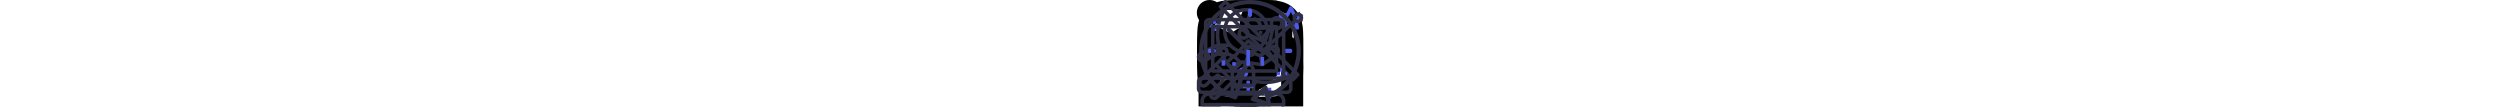
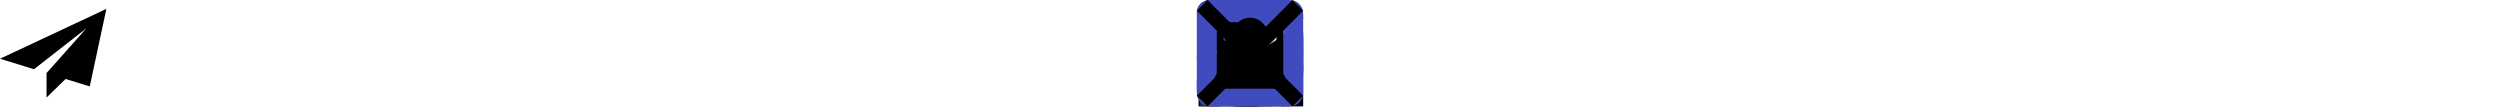
<svg xmlns="http://www.w3.org/2000/svg" viewBox="0 0 752 32">
  <svg id="icon-facebook" viewBox="0 0 32 32">
    <path d="M21.329 5.313h2.921v-5.088c-0.504-0.069-2.237-0.225-4.256-0.225-4.212 0-7.097 2.649-7.097 7.519v4.481h-4.648v5.688h4.648v14.312h5.699v-14.311h4.46l0.708-5.688h-5.169v-3.919c0.001-1.644 0.444-2.769 2.735-2.769z" />
  </svg>
  <svg id="icon-instagram" viewBox="0 0 32 32">
    <path d="M31.969 9.408c-0.075-1.7-0.35-2.869-0.744-3.882-0.406-1.075-1.031-2.038-1.85-2.838-0.8-0.813-1.769-1.444-2.832-1.844-1.019-0.394-2.182-0.669-3.882-0.744-1.713-0.081-2.257-0.1-6.601-0.1s-4.888 0.019-6.595 0.094c-1.7 0.075-2.869 0.35-3.882 0.744-1.075 0.406-2.038 1.031-2.838 1.85-0.813 0.8-1.444 1.769-1.844 2.832-0.394 1.019-0.669 2.182-0.744 3.882-0.081 1.713-0.1 2.257-0.1 6.601s0.019 4.888 0.094 6.595c0.075 1.7 0.35 2.869 0.744 3.882 0.406 1.075 1.038 2.038 1.85 2.838 0.8 0.813 1.769 1.444 2.832 1.844 1.019 0.394 2.182 0.669 3.882 0.744 1.706 0.075 2.25 0.094 6.595 0.094s4.888-0.019 6.595-0.094c1.7-0.075 2.869-0.35 3.882-0.744 2.151-0.832 3.851-2.532 4.682-4.682 0.394-1.019 0.669-2.182 0.744-3.882 0.075-1.707 0.094-2.25 0.094-6.595s-0.006-4.888-0.081-6.595zM29.087 22.473c-0.069 1.563-0.331 2.407-0.55 2.969-0.538 1.394-1.644 2.501-3.038 3.038-0.563 0.219-1.413 0.481-2.969 0.55-1.688 0.075-2.194 0.094-6.464 0.094s-4.782-0.019-6.464-0.094c-1.563-0.069-2.407-0.331-2.969-0.55-0.694-0.256-1.325-0.663-1.838-1.194-0.531-0.519-0.938-1.144-1.194-1.838-0.219-0.563-0.481-1.413-0.55-2.969-0.075-1.688-0.094-2.194-0.094-6.464s0.019-4.782 0.094-6.464c0.069-1.563 0.331-2.407 0.55-2.969 0.256-0.694 0.663-1.325 1.2-1.838 0.519-0.531 1.144-0.938 1.838-1.194 0.563-0.219 1.413-0.481 2.969-0.55 1.688-0.075 2.194-0.094 6.464-0.094 4.276 0 4.782 0.019 6.464 0.094 1.563 0.069 2.407 0.331 2.969 0.55 0.694 0.256 1.325 0.662 1.838 1.194 0.531 0.519 0.938 1.144 1.194 1.838 0.219 0.563 0.481 1.413 0.55 2.969 0.075 1.688 0.094 2.194 0.094 6.464s-0.019 4.77-0.094 6.458z" />
    <path d="M16.059 7.783c-4.538 0-8.22 3.682-8.22 8.22s3.682 8.22 8.22 8.22c4.538 0 8.22-3.682 8.22-8.22s-3.682-8.22-8.22-8.22zM16.059 21.335c-2.944 0-5.332-2.388-5.332-5.332s2.388-5.332 5.332-5.332c2.944 0 5.332 2.388 5.332 5.332s-2.388 5.332-5.332 5.332zM26.524 7.458c0 1.06-.859 1.919-1.919 1.919s-1.919-.859-1.919-1.919c0-1.06.859-1.919 1.919-1.919s1.919.859 1.919 1.919z" />
  </svg>
  <svg id="icon-linkedin" viewBox="0 0 32 32">
    <path d="M31.992 32v-.001h.008v-11.736c0-5.741-1.236-10.164-7.948-10.164-3.227 0-5.392 1.771-6.276 3.449h-.093v-2.913h-6.364v21.364h6.627v-10.579c0-2.785.528-5.479 3.977-5.479 3.399 0 3.449 3.179 3.449 5.657v10.401h6.62zM.528 10.636h6.635v21.364h-6.635v-21.364zM3.843 0c-2.121 0-3.843 1.721-3.843 3.843s1.721 3.879 3.843 3.879c2.121 0 3.843-1.757 3.843-3.879-.001-2.121-1.723-3.843-3.843-3.843v0z" />
  </svg>
  <svg id="icon-twitter" viewBox="0 0 32 32">
    <path d="M32 6.078c-1.19 0.522-2.458 0.868-3.78 1.036 1.36-0.812 2.398-2.088 2.886-3.626-1.268 0.756-2.668 1.29-4.16 1.588-1.204-1.282-2.92-2.076-4.792-2.076-3.632 0-6.556 2.948-6.556 6.562 0 0.52 0.044 1.020 0.152 1.496-5.454-0.266-10.28-2.88-13.522-6.862-0.566 0.982-0.898 2.106-0.898 3.316 0 2.272 1.17 4.286 2.914 5.452-1.054-0.020-2.088-0.326-2.964-0.808 0 0.020 0 0.046 0 0.072 0 3.188 2.274 5.836 5.256 6.446-0.534 0.146-1.116 0.216-1.72 0.216-0.42 0-0.844-0.024-1.242-0.112 0.85 2.598 3.262 4.508 6.13 4.57-2.232 1.746-5.066 2.798-8.134 2.798-0.538 0-1.054-0.024-1.57-0.090 2.906 1.874 6.35 2.944 10.064 2.944 12.072 0 18.672-10 18.672-18.668 0-0.29-0.010-0.57-0.024-0.848 1.302-0.924 2.396-2.078 3.288-3.406z" />
  </svg>
  <svg id="icon-antenna" viewBox="0 0 32 32">
    <path fill="#2e2f42" d="M30.773 22.098l-8.443-8.505 0.937-4.615c0.242 0.094 0.499 0.144 0.758 0.146h0.006c1.192 0.014 2.17-0.941 2.184-2.133s-0.941-2.17-2.133-2.184c-1.192-0.014-2.17 0.941-2.184 2.133-0.003 0.255 0.039 0.509 0.125 0.749l-4.96 0.605-8.091-8.133c-0.099-0.101-0.235-0.159-0.377-0.16-0.14 0.001-0.274 0.056-0.373 0.155l-1.513 1.504c-0.208 0.208-0.208 0.546 0 0.754l0.814 0.826c-3.153 5.798-2.129 12.978 2.519 17.663 0.043 0.041 0.092 0.074 0.146 0.098-0.034 0.18-0.051 0.364-0.052 0.547v6.187h-6.4c-1.472 0.002-2.665 1.195-2.667 2.667v1.067c0 0.295 0.239 0.533 0.533 0.533h24.533c0.295 0 0.533-0.239 0.533-0.533v-1.067c-0.002-1.472-1.195-2.665-2.667-2.667h-6.4v-2.742c1.003 0.21 2.024 0.317 3.049 0.32 2.458-0.003 4.877-0.615 7.040-1.783l0.818 0.823c0.099 0.101 0.235 0.159 0.377 0.16 0.14-0.001 0.274-0.056 0.373-0.155l1.513-1.504c0.208-0.208 0.208-0.546 0-0.754zM23.28 6.233c0.418-0.415 1.093-0.414 1.509 0.004s0.414 1.093-0.004 1.508c-0.2 0.199-0.47 0.31-0.752 0.31h-0.003c-0.589-0.003-1.064-0.483-1.061-1.072 0.002-0.282 0.115-0.552 0.314-0.751h-0.002zM22.024 9.738l-0.598 2.946-1.175-1.182 1.774-1.763zM21.419 8.836l-1.92 1.909-1.485-1.493 3.405-0.415zM24.004 28.8c0.884 0 1.6 0.716 1.6 1.6v0.533h-23.467v-0.533c0-0.884 0.716-1.6 1.6-1.6h20.267zM16.537 26.667v1.067h-5.333v-1.067h5.333zM11.204 25.6v-4.053c0-1.294 1.196-2.347 2.667-2.347s2.667 1.053 2.667 2.347v4.053h-5.333zM17.604 23.904v-2.357c0-1.882-1.675-3.413-3.733-3.413-1.331-0.020-2.576 0.657-3.281 1.786-4.058-4.274-4.971-10.645-2.279-15.887l18.602 18.708c-2.872 1.461-6.165 1.873-9.309 1.163zM28.893 23.22l-21.057-21.181 0.755-0.752 7.935 7.98c0.004 0 0.006 0.007 0.010 0.010l13.115 13.191-0.757 0.752z" />
    <path fill="#4d5ae5" d="M13.876 20.267h-0.005c-0.884-0.001-1.601 0.714-1.602 1.598s0.714 1.601 1.598 1.602h0.005c0.884 0.001 1.601-0.714 1.602-1.598s-0.714-1.601-1.598-1.602zM14.249 22.245c-0.1 0.1-0.236 0.156-0.378 0.155-0.295-0.002-0.532-0.242-0.531-0.536 0.001-0.141 0.057-0.276 0.157-0.375s0.233-0.154 0.373-0.155c0.295 0.002 0.532 0.242 0.531 0.536-0.001 0.141-0.057 0.276-0.157 0.375h0.005z" />
  </svg>
  <svg id="icon-astronaut" viewBox="0 0 32 32">
    <path fill="#4d5ae5" d="M31.974 4.524c-.063-.193-.229-.333-.43-.363l-1.91-.278-.855-1.731c-.179-.365-.777-.365-.956 0l-.855 1.731-1.91.278c-.201.029-.367.17-.431.363-.062.193-.011.405.135.547l1.383 1.348-.326 1.903c-.034.2.048.402.212.522.166.121.382.135.562.04l1.709-.899 1.709.899c.078.041.164.061.249.061.11 0 .221-.034.314-.102.164-.119.246-.322.212-.522l-.326-1.903 1.383-1.348c.145-.142.197-.354.135-.547zM29.511 5.851c-.125.122-.183.299-.153.472l.191 1.114-1-.526c-.078-.041-.163-.061-.249-.061s-.17.02-.249.061l-1.001.526.191-1.114c.03-.173-.028-.349-.153-.472l-.81-.789 1.119-.163c.174-.025.324-.134.402-.292l.5-1.013.5 1.013c.078.157.228.267.402.292l1.119.163-.809.789zM26.133 20.522h-1.067v1.067h1.067v-1.067zM26.133 22.656h-1.067v1.067h1.067v-1.067zM27.2 21.589h-1.067v1.067h1.067v-1.067zM25.067 21.589h-1.067v1.067h1.067v-1.067zM22.4 26.389h-1.067v1.067h1.067v-1.067zM22.4 28.522h-1.067v1.067h1.067v-1.067zM23.467 27.456h-1.067v1.067h1.067v-1.067zM21.333 27.456h-1.067v1.067h1.067v-1.067zM16 24.256h-1.067v1.067h1.067v-1.067zM16 26.389h-1.067v1.067h1.067v-1.067zM17.067 25.322h-1.067v1.067h1.067v-1.067zM14.933 25.322h-1.067v1.067h1.067v-1.067zM5.867 6.122h-1.067v1.067h1.067v-1.067zM5.867 8.255h-1.067v1.067h1.067v-1.067z" />
    <path fill="#4d5ae5" d="M6.933 7.189h-1.067v1.067h1.067v-1.067zM4.8 7.189h-1.067v1.067h1.067v-1.067z" />
    <path fill="#2e2f42" d="M24.715 14.159c-0.287-0.388-0.709-0.637-1.188-0.705-0.481-0.068-0.956 0.058-1.34 0.352l-1.252 0.96-1.898 1.417-1.358-0.541c2.421-1.086 4.114-3.508 4.114-6.32 0-3.823-3.123-6.933-6.961-6.933s-6.961 3.11-6.961 6.933c0 1.386 0.414 2.674 1.12 3.758l-2.764-0.024c-0.002 0-0.003 0-0.005 0-0.009 0-0.015 0.004-0.023 0.005-0.053 0.002-0.105 0.013-0.155 0.031-0.013 0.005-0.026 0.008-0.038 0.013-0.006 0.003-0.013 0.003-0.019 0.006l-3.233 1.596c-0.001 0-0.001 0-0.001 0.001l-1.893 0.911c-0.021 0.009-0.042 0.021-0.063 0.035-0.755 0.502-1.012 1.489-0.598 2.295 0.22 0.429 0.595 0.745 1.056 0.889 0.178 0.055 0.359 0.083 0.539 0.083 0.29 0 0.577-0.071 0.839-0.211l1.388-0.738 2.264-1.169 1.357-0.008-5.442 5.416c-0.001 0.001-0.001 0.001-0.002 0.001l-1.339 1.333c-0.316 0.315-0.49 0.732-0.49 1.178s0.174 0.863 0.49 1.179c0.325 0.323 0.752 0.485 1.179 0.485s0.854-0.162 1.18-0.485l1.314-1.309 1.741-1.3 0.901 0.897-1.762 1.754c-0 0.001-0.001 0.001-0.002 0.001l-1.339 1.333c-0.316 0.315-0.49 0.732-0.49 1.178s0.174 0.863 0.49 1.179c0.325 0.323 0.753 0.485 1.18 0.485s0.855-0.162 1.18-0.485l3.482-3.467c0.001-0.001 0.001-0.001 0.001-0.002l1.010-1-0.004-0.004c0.006-0.006 0.015-0.009 0.022-0.015l5.166-5.658 3.471 0.494c0.025 0.004 0.050 0.005 0.075 0.005 0.065 0 0.127-0.015 0.187-0.038 0.018-0.006 0.033-0.015 0.050-0.023 0.019-0.010 0.039-0.015 0.058-0.027l3.213-2.133c0.012-0.008 0.018-0.021 0.029-0.029 0.013-0.010 0.029-0.014 0.041-0.026l1.271-1.191c0.662-0.62 0.753-1.635 0.212-2.362zM2.13 17.77c-0.173 0.093-0.37 0.111-0.558 0.052-0.187-0.058-0.338-0.186-0.427-0.358-0.161-0.314-0.068-0.695 0.214-0.902l1.314-0.632 0.449 1.313-0.992 0.527zM5.628 15.942l-1.548 0.8-0.439-1.283 2.027-1.001-0.040 1.484zM20.727 9.322c0 0.918-0.219 1.785-0.599 2.559l-4.181-1.899c-0.044-0.573-0.341-1.075-0.788-1.388l1.464-4.86c2.378 0.756 4.105 2.974 4.105 5.588zM8.938 9.322c0-3.235 2.644-5.867 5.894-5.867 0.253 0 0.5 0.021 0.745 0.052l-1.432 4.754c-0.019-0.001-0.037-0.006-0.057-0.006-1.033 0-1.873 0.837-1.873 1.867s0.84 1.867 1.873 1.867c0.694 0 1.294-0.383 1.618-0.945l3.862 1.755c-1.075 1.446-2.795 2.39-4.737 2.39-3.25 0-5.894-2.632-5.894-5.867zM14.894 10.122c0 0.441-0.362 0.8-0.806 0.8s-0.806-0.359-0.806-0.8c0-0.441 0.362-0.8 0.806-0.8s0.806 0.359 0.806 0.8zM2.465 25.146c-0.236 0.234-0.619 0.234-0.854 0.001-0.114-0.114-0.176-0.263-0.176-0.423s0.062-0.309 0.176-0.421l0.962-0.958 0.851 0.848-0.959 0.955zM5.679 28.88c-0.236 0.234-0.619 0.235-0.855 0.001-0.114-0.114-0.176-0.263-0.176-0.423s0.062-0.309 0.176-0.421l0.963-0.959 0.852 0.848-0.96 0.955zM9.16 25.411c-0.001 0-0.001 0-0.002 0.001l-1.765 1.76-0.852-0.848 1.763-1.755c0 0 0 0 0-0s0.001-0.001 0.002-0.001c0.040-0.040 0.065-0.088 0.090-0.135 0.007-0.014 0.020-0.026 0.026-0.040 0.017-0.041 0.019-0.085 0.026-0.129 0.003-0.025 0.014-0.047 0.014-0.073 0-0.036-0.013-0.070-0.020-0.106-0.006-0.032-0.006-0.065-0.019-0.095-0.020-0.050-0.055-0.094-0.091-0.138-0.010-0.012-0.014-0.027-0.025-0.038 0 0 0 0-0.001 0s-0.001-0.002-0.001-0.002l-1.607-1.6c-0.017-0.017-0.039-0.024-0.058-0.038-0.028-0.022-0.055-0.042-0.087-0.058-0.030-0.015-0.061-0.024-0.093-0.033-0.034-0.010-0.067-0.017-0.103-0.020-0.033-0.002-0.063 0.001-0.095 0.005-0.036 0.004-0.069 0.009-0.104 0.020-0.034 0.011-0.063 0.027-0.094 0.045-0.020 0.011-0.042 0.015-0.061 0.029l-1.773 1.324-0.901-0.897 2.399-2.386 4.361 4.289-0.928 0.919zM15.979 18.394c-0.015-0.002-0.030 0.004-0.045 0.003-0.039-0.002-0.076 0.001-0.115 0.007-0.030 0.005-0.059 0.011-0.088 0.021-0.034 0.012-0.065 0.028-0.097 0.047-0.030 0.018-0.057 0.037-0.083 0.061-0.013 0.011-0.028 0.017-0.040 0.029l-4.698 5.146-4.328-4.257 2.833-2.818c0.209-0.208 0.21-0.546 0.002-0.755-0.105-0.105-0.243-0.157-0.381-0.156v-0.001l-2.219 0.013 0.028-1.607 3.104 0.027c1.265 1.294 3.029 2.101 4.981 2.101 0.437 0 0.864-0.045 1.279-0.123 0.040 0.032 0.079 0.065 0.13 0.085l2.41 0.96 0.152 0.758 0.178 0.885-3.003-0.427zM20.020 18.572l-0.313-1.558 1.446-1.080 0.947 1.257-2.080 1.381zM23.774 15.741l-0.838 0.785-0.931-1.236 0.831-0.637c0.155-0.119 0.351-0.168 0.543-0.143 0.193 0.027 0.364 0.128 0.48 0.284 0.217 0.292 0.18 0.699-0.085 0.947z" />
    <path fill="#2e2f42" d="m13.602 18.544-2.143-2.133c-.207-.207-.545-.207-.753 0l-2.142 2.133c-.1.101-.157.236-.157.378s.056.278.157.378l2.142 2.133c.104.103.241.155.377.155s.273-.052.376-.155l2.143-2.133c.1-.1.157-.236.157-.378s-.057-.278-.157-.378zM11.083 20.303l-1.387-1.381 1.387-1.381 1.387 1.381-1.387 1.381zM17.164 5.071l-.258 1.036c.071.018 1.738.452 1.738 2.149h1.067c0-2.017-1.666-2.965-2.547-3.185zM19.711 9.322h-1.067v1.067h1.067v-1.067z" />
  </svg>
  <svg id="icon-clock" viewBox="0 0 32 32">
    <path fill="#2e2f42" d="M31.297 15.301c-0.002-8.452-6.855-15.303-15.308-15.301s-15.303 6.855-15.301 15.308c0.001 6.658 4.307 12.551 10.649 14.576 0.061 0.019 0.124 0.029 0.187 0.029 0.121-0 0.239-0.032 0.342-0.094 0.135-0.080 0.236-0.207 0.283-0.356l3.865-12.25c1.057-0.005 1.909-0.866 1.903-1.923s-0.866-1.909-1.923-1.903c-0.284 0.001-0.565 0.067-0.82 0.191l-5.106-5.107c-0.253-0.245-0.657-0.238-0.902 0.016-0.239 0.247-0.239 0.639 0 0.886l5.103 5.109c-0.392 0.799-0.168 1.764 0.536 2.309l-3.683 11.673c-7.278-2.681-11.004-10.754-8.323-18.032s10.754-11.004 18.032-8.323c7.278 2.681 11.004 10.754 8.323 18.032-1.31 3.556-4.001 6.431-7.462 7.973l-0.398-1.874c-0.073-0.345-0.411-0.565-0.756-0.492-0.109 0.023-0.209 0.074-0.293 0.148l-3.837 3.426c-0.263 0.234-0.287 0.637-0.052 0.9 0.076 0.085 0.174 0.149 0.283 0.184l4.899 1.564c0.335 0.108 0.694-0.077 0.802-0.412 0.034-0.106 0.040-0.219 0.017-0.328l-0.391-1.839c5.664-2.388 9.342-7.942 9.329-14.089zM15.992 14.664c0.352 0 0.638 0.286 0.638 0.638s-0.286 0.638-0.638 0.638c-0.352 0-0.638-0.285-0.638-0.638s0.285-0.638 0.638-0.638zM18.093 29.528l2.184-1.948 0.603 2.84-2.787-0.892z" />
    <path fill="#4d5ae5" d="M15.354 3.185v1.275c0 .352.285.638.638.638s.638-.285.638-.638v-1.275c0-.352-.286-.638-.638-.638s-.638.286-.638.638zM3.876 14.664c-.352 0-.638.286-.638.638s.285.638.638.638h1.275c.352 0 .638-.285.638-.638s-.285-.638-.638-.638h-1.275zM28.108 15.939c.352 0 .638-.285.638-.638s-.285-.638-.638-.638h-1.275c-.352 0-.638.286-.638.638s.286.638.638.638h1.275z" />
  </svg>
  <svg id="icon-diagram" viewBox="0 0 32 32">
    <path fill="#4d5ae5" d="M14.925 14.965h1.066v4.798h-1.066v-4.797zM19.19 17.097h1.066v2.665h-1.066v-2.665zM10.661 18.696h1.066v1.066h-1.066v-1.066zM7.463 18.163h1.066v1.599h-1.066v-1.599z" />
    <path fill="#2e2f42" d="M1.599 28.291h25.587c0.883 0 1.599-0.716 1.599-1.599v-2.132c0-0.883-0.716-1.599-1.599-1.599h-0.533v-13.293l3.028-2.868c0.703 0.346 1.553 0.136 2.013-0.499s0.396-1.508-0.152-2.068-1.42-0.644-2.065-0.198c-0.644 0.446-0.873 1.292-0.542 2.002l-2.281 2.163v-1.23c0-0.883-0.716-1.599-1.599-1.599h-21.322c-0.883 0-1.599 0.716-1.599 1.599v15.992h-0.533c-0.883 0-1.599 0.716-1.599 1.599v2.132c0 0.883 0.716 1.599 1.599 1.599zM30.384 4.837c0.294 0 0.533 0.239 0.533 0.533s-0.239 0.533-0.533 0.533c-0.294 0-0.533-0.239-0.533-0.533s0.239-0.533 0.533-0.533zM3.198 6.969c0-0.294 0.239-0.533 0.533-0.533h21.322c0.294 0 0.533 0.239 0.533 0.533v2.239l-1.066 1.013v-2.186c0-0.294-0.239-0.533-0.533-0.533h-19.19c-0.294 0-0.533 0.239-0.533 0.533v13.326c0 0.294 0.239 0.533 0.533 0.533h19.19c0.294 0 0.533-0.239 0.533-0.533v-9.674l1.066-1.010v12.284h-22.388v-15.992zM7.996 13.899c-0.721-0.002-1.354 0.478-1.546 1.174s0.105 1.433 0.725 1.801c0.62 0.368 1.41 0.276 1.928-0.226l1.853 0.93c0.215 0.108 0.476 0.057 0.636-0.123l3.939-4.431 3.872 2.901c0.208 0.156 0.498 0.139 0.686-0.039l3.365-3.188v8.131h-18.124v-12.26h18.124v2.66l-3.771 3.572-3.904-2.927c-0.222-0.166-0.534-0.135-0.718 0.072l-3.993 4.493-1.493-0.746c0.011-0.064 0.018-0.129 0.020-0.193 0-0.883-0.716-1.599-1.599-1.599zM8.529 15.498c0 0.294-0.239 0.533-0.533 0.533s-0.533-0.239-0.533-0.533c0-0.294 0.239-0.533 0.533-0.533s0.533 0.239 0.533 0.533zM11.727 24.027h5.331v0.533c0 0.294-0.239 0.533-0.533 0.533h-4.264c-0.294 0-0.533-0.239-0.533-0.533v-0.533zM1.066 24.56c0-0.294 0.239-0.533 0.533-0.533h9.062v0.533c0 0.883 0.716 1.599 1.599 1.599h4.264c0.883 0 1.599-0.716 1.599-1.599v-0.533h9.062c0.294 0 0.533 0.239 0.533 0.533v2.132c0 0.294-0.239 0.533-0.533 0.533h-25.587c-0.294 0-0.533-0.239-0.533-0.533v-2.132z" />
  </svg>
+   <svg id="icon-Property-1click" viewBox="0 0 32 32">
+     <path fill="#404bbf" d="M4 1h24c1.657 0 3 1.343 3 3v24c0 1.657-1.343 3-3 3H4c-1.657 0-3-1.343-3-3V4c0-1.657 1.343-3 3-3z" />
+     <path fill="#f4f4fd" d="M22.891 8.51c.346-.331.805-.514 1.283-.51s.934.193 1.275.53c.341.336.538.792.551 1.272s-.161.945-.483 1.299L15.728 23.41c-.168.182-.371.328-.597.43s-.47.156-.717.161c-.247.005-.493-.041-.723-.134s-.438-.232-.613-.408l-6.492-6.527c-.181-.169-.326-.374-.426-.601s-.155-.472-.159-.72c-.004-.248.041-.495.134-.725s.23-.44.405-.615c.175-.176.383-.314.612-.407s.475-.139.722-.134c.247.004.491.059.716.16s.429.247.597.429l5.137 5.163 8.521-10.915c.015-.019.032-.037.049-.054h-.002z" />
+     <path fill="none" stroke="#404bbf" stroke-width="2" d="M4 1h24c1.657 0 3 1.343 3 3v24c0 1.657-1.343 3-3 3H4c-1.657 0-3-1.343-3-3V4c0-1.657 1.343-3 3-3z" />
+   </svg>
+   <svg id="icon-phone-black-18dp" viewBox="0 0 24 32">
+     <path d="m19.635 18.487-2.451-.28c-.589-.067-1.167.135-1.582.55l-1.775 1.775c-2.731-1.389-4.969-3.618-6.359-6.359l1.785-1.785c.415-.415.618-.994.55-1.582l-.28-2.432c-.116-.975-.936-1.708-1.92-1.708H5.934c-1.09 0-1.997.907-1.93 1.997.511 8.24 7.102 14.821 15.332 15.332 1.09.068 1.997-.839 1.997-1.93v-1.669c.01-.975-.724-1.795-1.698-1.911z" />
+   </svg>
+   <svg id="icon-person-black-18dp" viewBox="0 0 32 32">
+     <path d="M16 16c2.947 0 5.333-2.387 5.333-5.333S18.946 5.334 16 5.334c-2.947 0-5.333 2.387-5.333 5.333S13.054 16 16 16zm0 2.667c-3.56 0-10.667 1.787-10.667 5.333v1.333c0 .733.6 1.333 1.333 1.333h18.667c.733 0 1.333-.6 1.333-1.333V24c0-3.547-7.107-5.333-10.667-5.333z" />
+   </svg>
+   <svg id="icon-Frame" width="32" viewBox="0 0 32 32">
+     <path d="m32 2.667-32 15 10.227 3.156L26 8.5 14.002 21.988l.01.003-.012-.003v7.345l5.735-5.576L27 25.999l5-23.333z" />
+   </svg>
+   <svg id="icon-email-black-18dp" viewBox="0 0 24 32">
+     <path d="M20 8H4c-1.1 0-1.99.9-1.99 2L2 22c0 1.1.9 2 2 2h16c1.1 0 2-.9 2-2V10c0-1.1-.9-2-2-2zm-.4 4.25-7.07 4.42c-.32.2-.74.2-1.06 0L4.4 12.25c-.25-.16-.4-.43-.4-.72 0-.67.73-1.07 1.3-.72L12 15l6.7-4.19c.57-.35 1.3.05 1.3.72 0 .29-.15.56-.4.72z" />
+   </svg>
+   <svg id="icon-close-black-18dp" viewBox="0 0 32 32">
+     <path d="M32 3.223 28.777 0 16 12.777 3.223 0 0 3.223 12.777 16 0 28.777 3.223 32 16 19.223 28.777 32 32 28.777 19.223 16 32 3.223z" />
+   </svg>
</svg>
